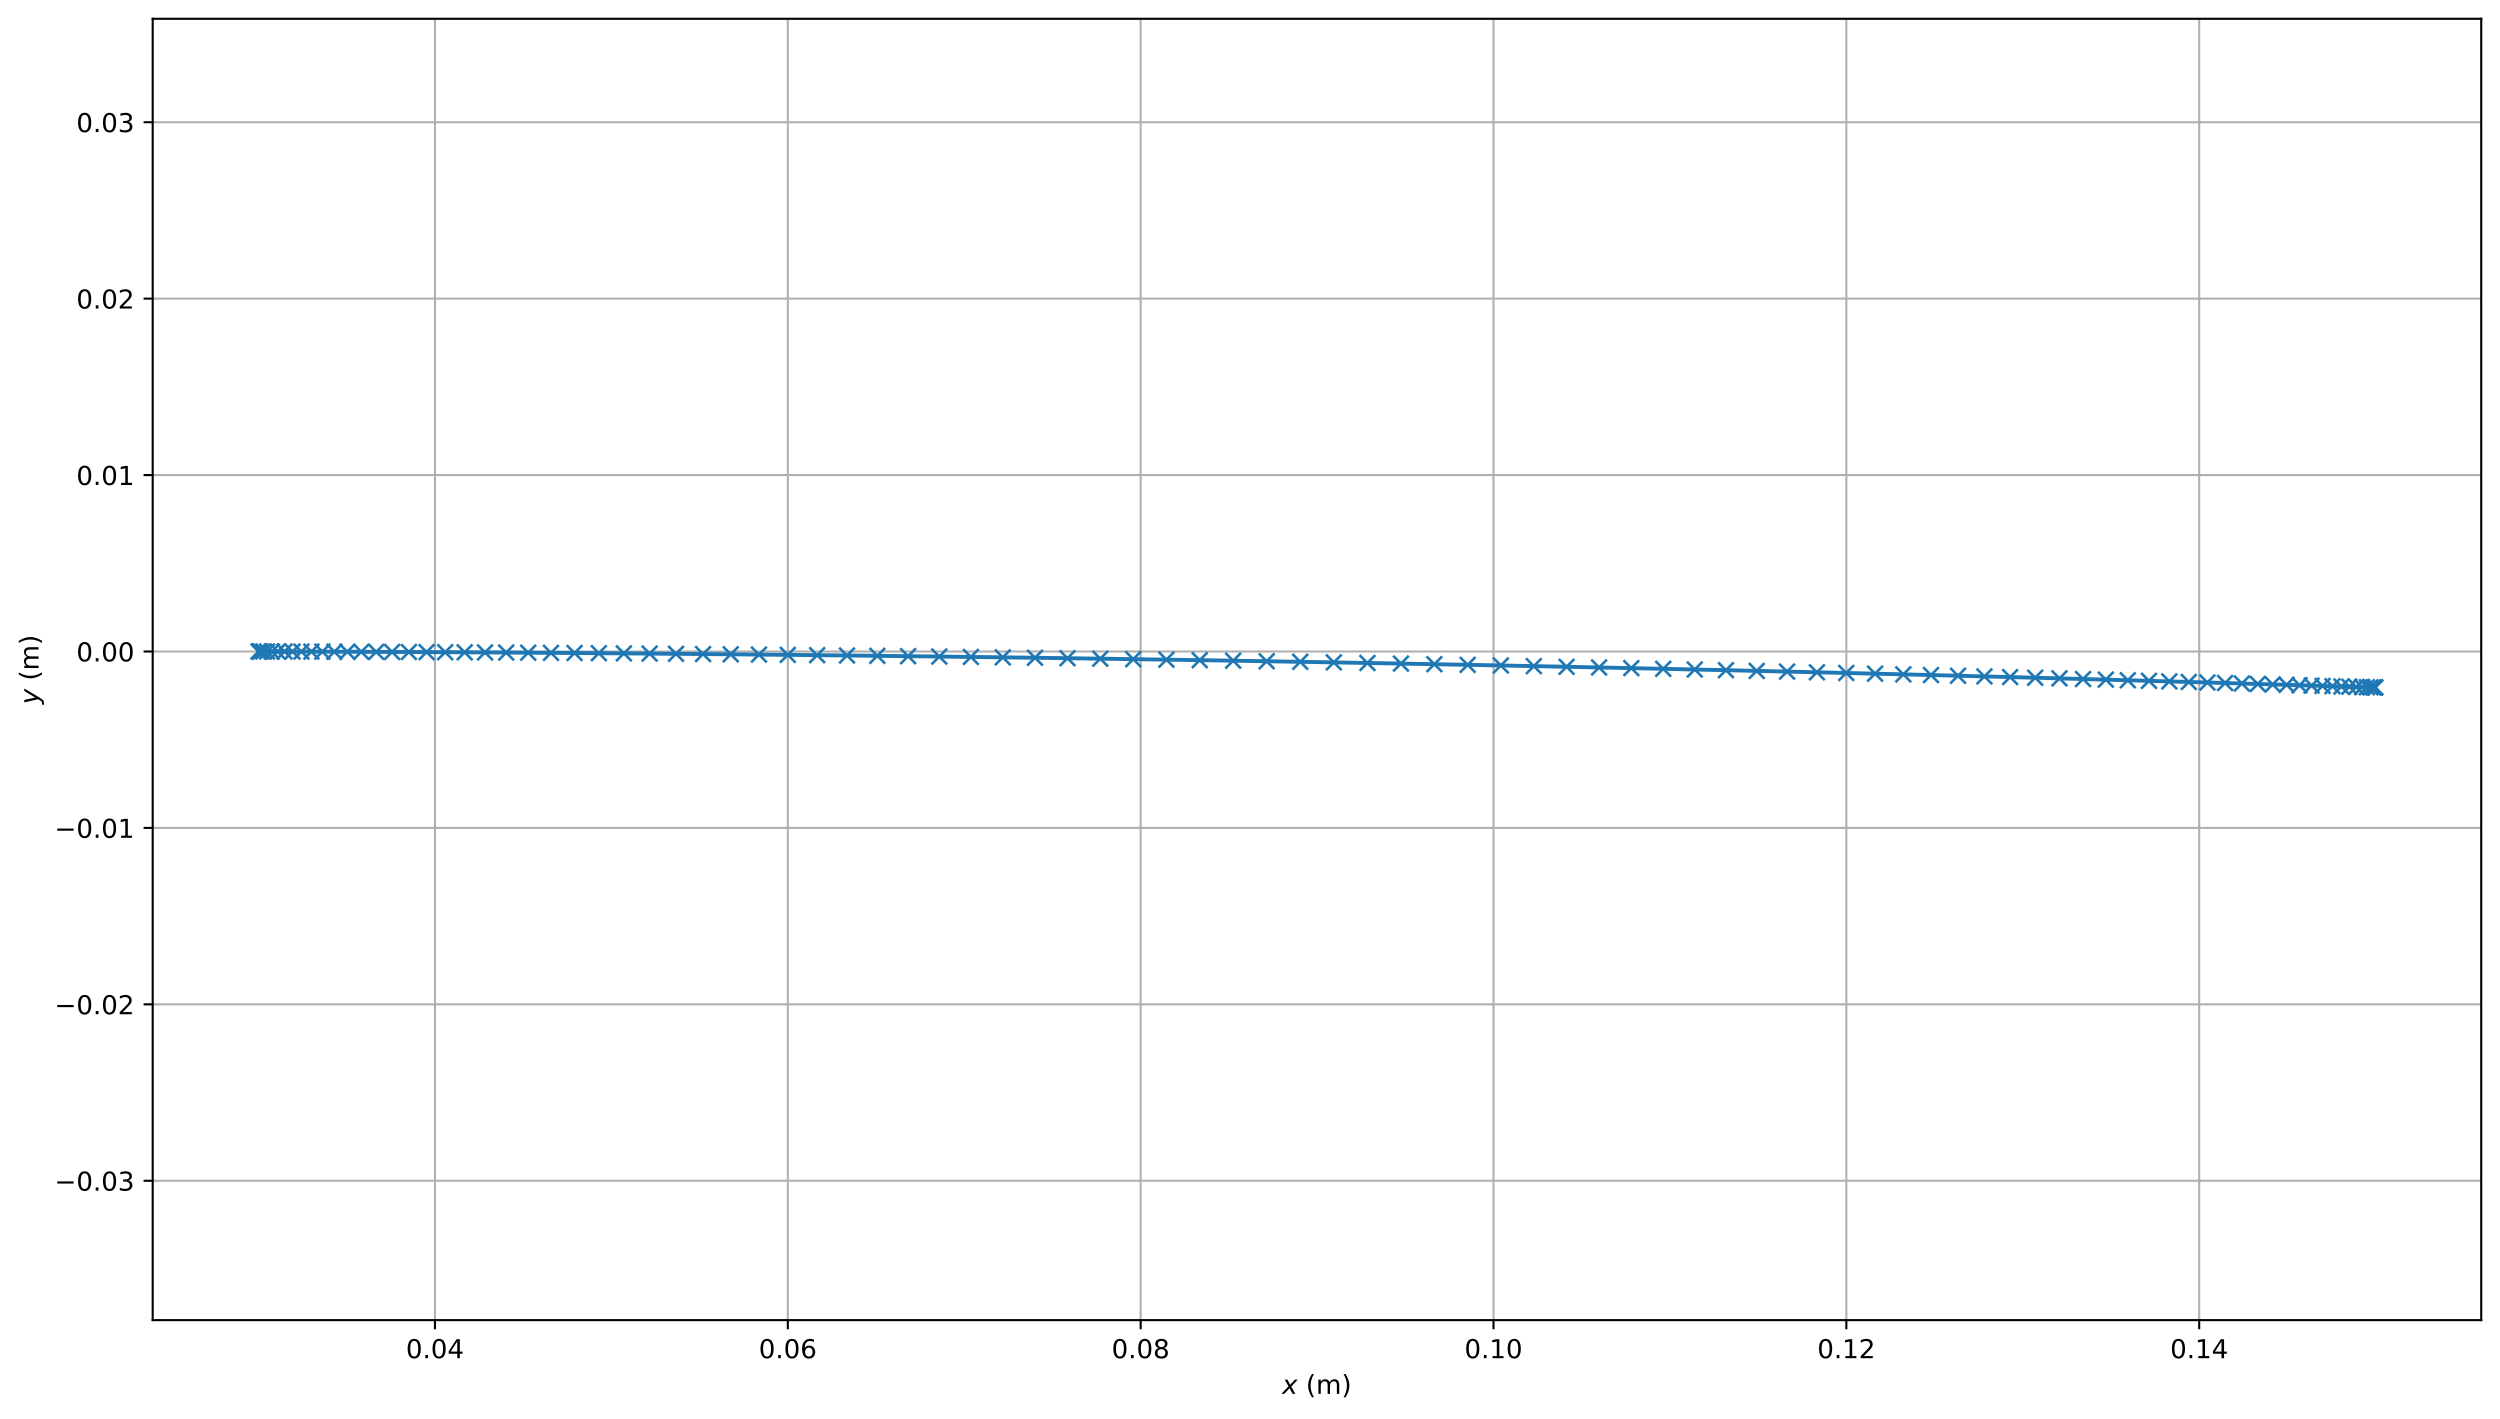
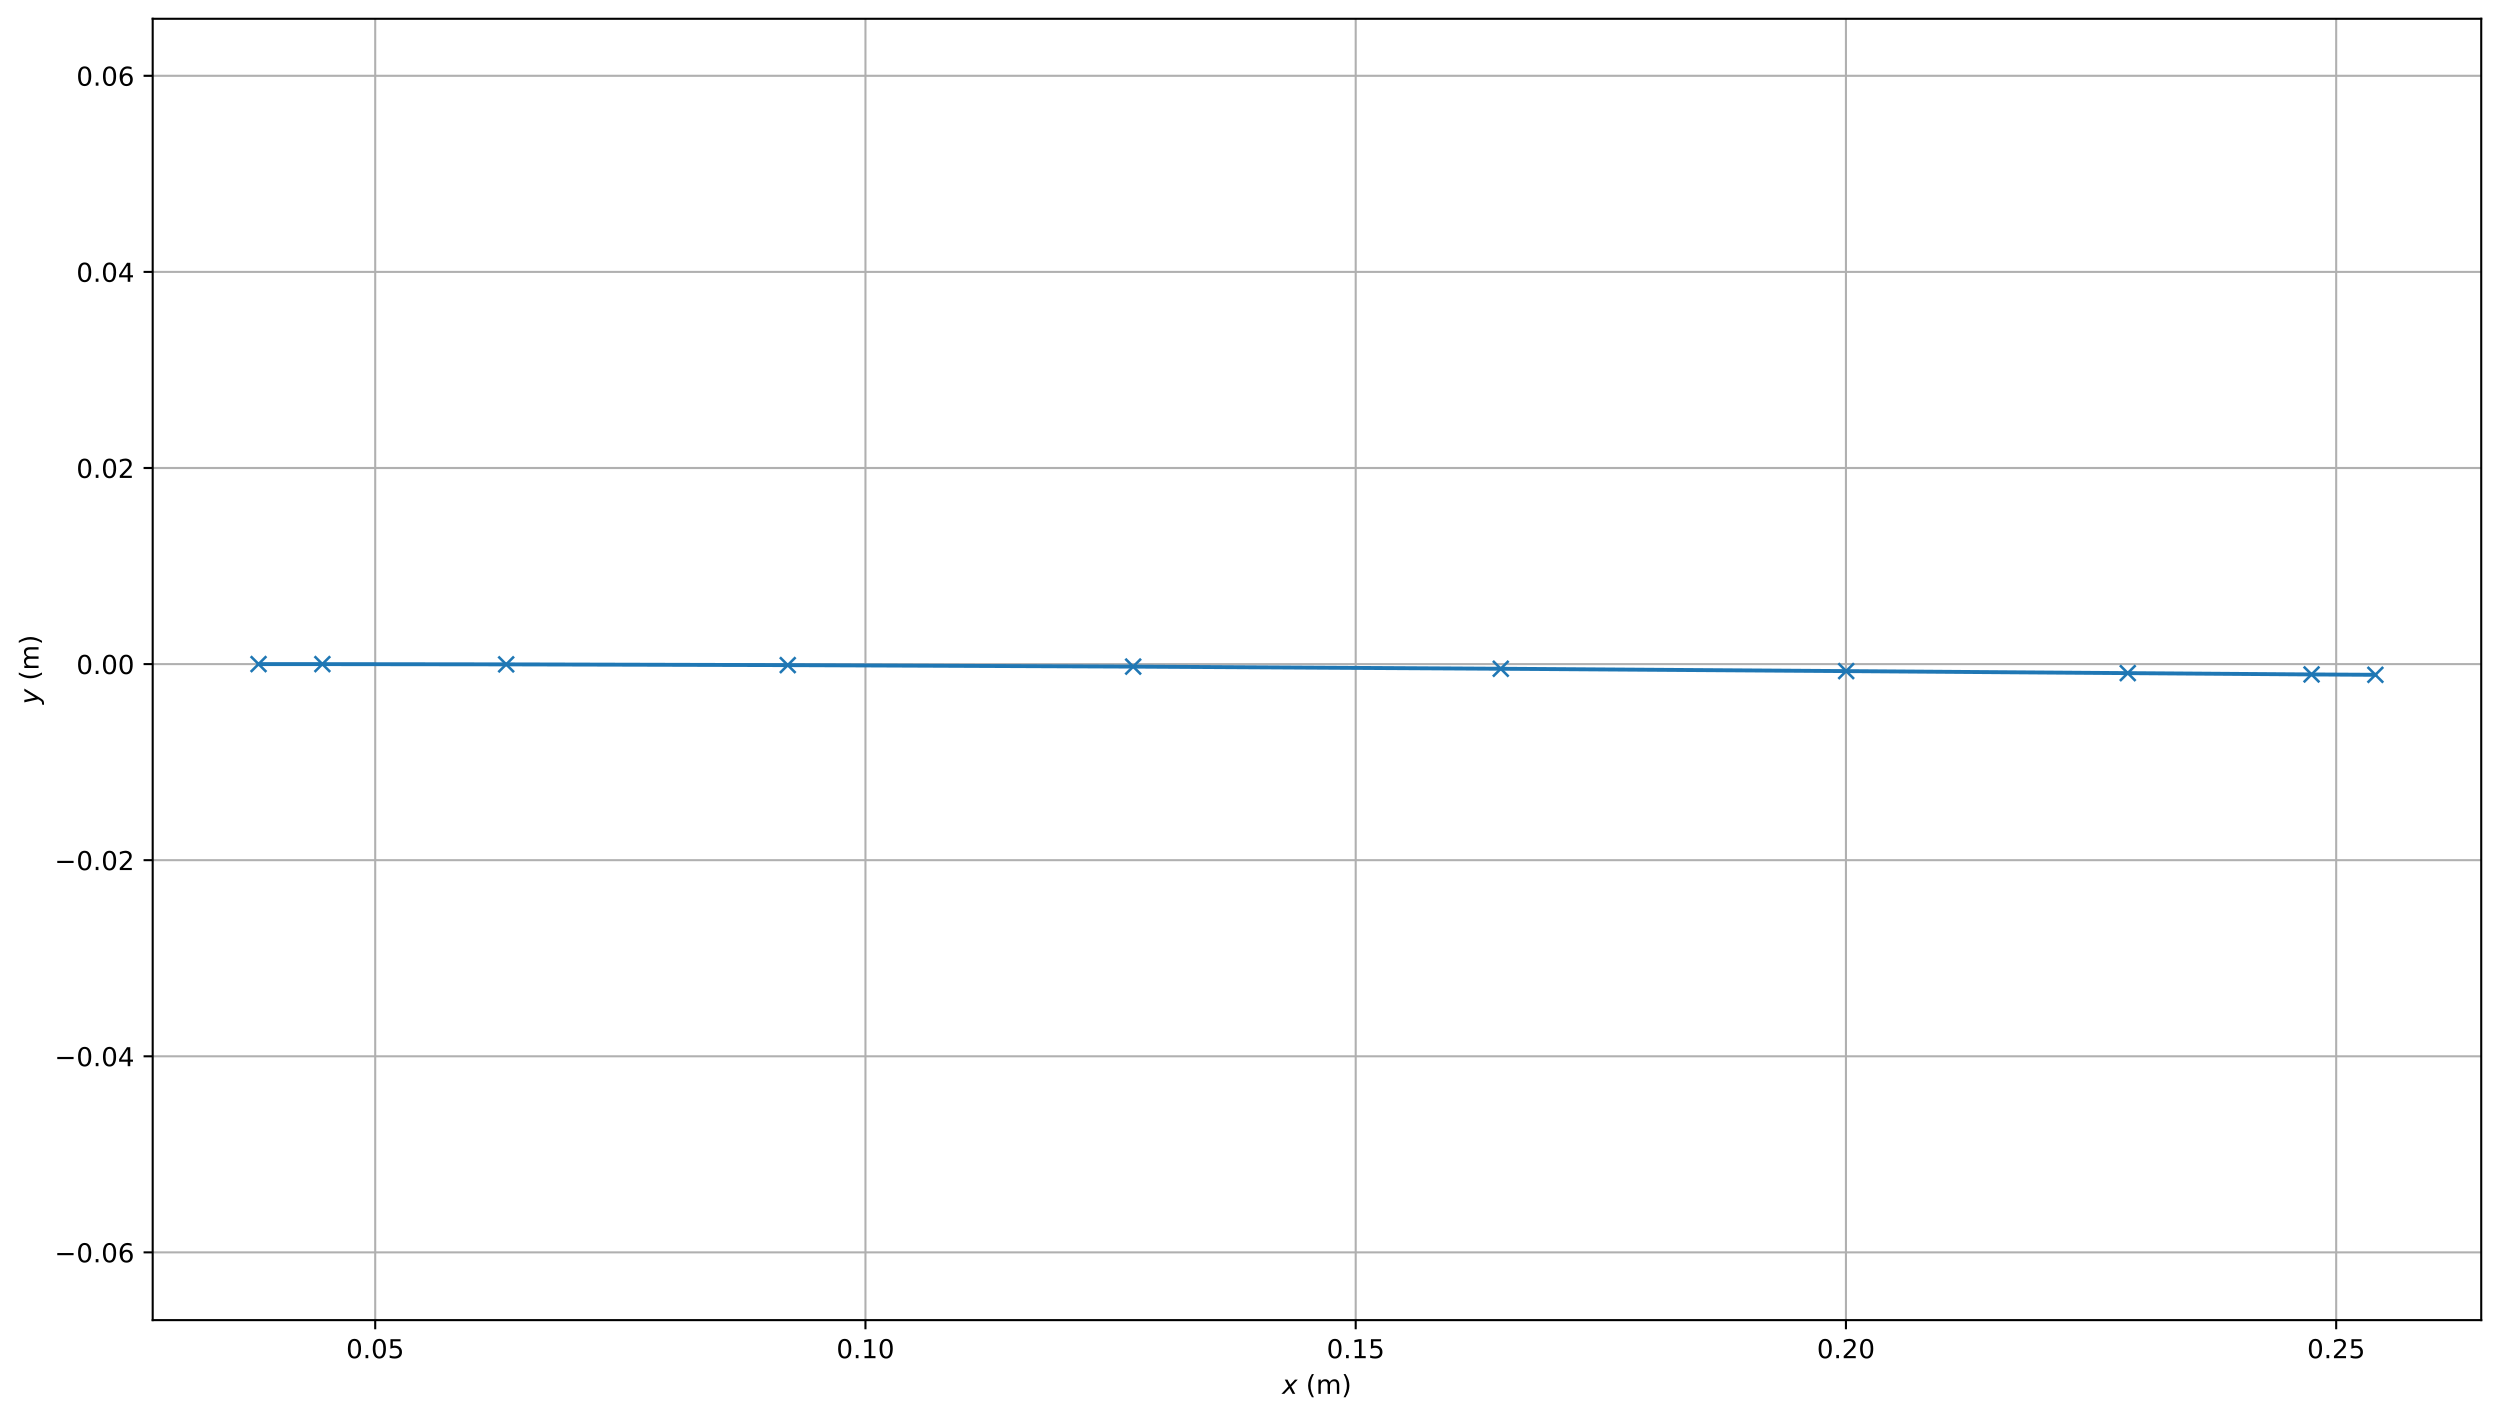
<svg xmlns="http://www.w3.org/2000/svg" xmlns:xlink="http://www.w3.org/1999/xlink" width="958.545pt" height="543.716pt" viewBox="0 0 958.545 543.716" version="1.1">
  <defs>
    <style type="text/css">*{stroke-linejoin: round; stroke-linecap: butt}</style>
  </defs>
  <g id="figure_1">
    <g id="patch_1">
      <path d="M 0 543.716  L 958.545 543.716  L 958.545 0  L 0 0  L 0 543.716  z " style="fill: none" />
    </g>
    <g id="axes_1">
      <g id="patch_2">
        <path d="M 58.545 506.16  L 951.345 506.16  L 951.345 7.2  L 58.545 7.2  L 58.545 506.16  z " style="fill: none" />
      </g>
      <g id="matplotlib.axis_1">
        <g id="xtick_1">
          <g id="line2d_1">
-             <path d="M 166.771 506.16  L 166.771 7.2  " clip-path="url(#p28acaf98ea)" style="fill: none; stroke: #b0b0b0; stroke-width: 0.8; stroke-linecap: square" />
+             <path d="M 143.863 506.16  L 143.863 7.2  " clip-path="url(#p4f685b2646)" style="fill: none; stroke: #b0b0b0; stroke-width: 0.8; stroke-linecap: square" />
          </g>
          <g id="line2d_2">
            <defs>
-               <path id="me3da58b80e" d="M 0 0  L 0 3.5  " style="stroke: #000000; stroke-width: 0.8" />
+               <path id="me280eeb1c6" d="M 0 0  L 0 3.5  " style="stroke: #000000; stroke-width: 0.8" />
            </defs>
            <g>
-               <use xlink:href="#me3da58b80e" x="166.771" y="506.16" style="stroke: #000000; stroke-width: 0.8" />
+               <use xlink:href="#me280eeb1c6" x="143.863" y="506.16" style="stroke: #000000; stroke-width: 0.8" />
            </g>
          </g>
          <g id="text_1">
-             <g transform="translate(155.6385 520.7584) scale(0.1 -0.1)">
+             <g transform="translate(132.7307 520.7584) scale(0.1 -0.1)">
              <defs>
                <path id="DejaVuSans-30" d="M 2034 4250  Q 1547 4250 1301 3770  Q 1056 3291 1056 2328  Q 1056 1369 1301 889  Q 1547 409 2034 409  Q 2525 409 2770 889  Q 3016 1369 3016 2328  Q 3016 3291 2770 3770  Q 2525 4250 2034 4250  z M 2034 4750  Q 2819 4750 3233 4129  Q 3647 3509 3647 2328  Q 3647 1150 3233 529  Q 2819 -91 2034 -91  Q 1250 -91 836 529  Q 422 1150 422 2328  Q 422 3509 836 4129  Q 1250 4750 2034 4750  z " transform="scale(0.015625)" />
                <path id="DejaVuSans-2e" d="M 684 794  L 1344 794  L 1344 0  L 684 0  L 684 794  z " transform="scale(0.015625)" />
-                 <path id="DejaVuSans-34" d="M 2419 4116  L 825 1625  L 2419 1625  L 2419 4116  z M 2253 4666  L 3047 4666  L 3047 1625  L 3713 1625  L 3713 1100  L 3047 1100  L 3047 0  L 2419 0  L 2419 1100  L 313 1100  L 313 1709  L 2253 4666  z " transform="scale(0.015625)" />
-               </defs>
-               <use xlink:href="#DejaVuSans-30" />
-               <use xlink:href="#DejaVuSans-2e" transform="translate(63.62305 0)" />
-               <use xlink:href="#DejaVuSans-30" transform="translate(95.41016 0)" />
-               <use xlink:href="#DejaVuSans-34" transform="translate(159.0332 0)" />
+                 <path id="DejaVuSans-35" d="M 691 4666  L 3169 4666  L 3169 4134  L 1269 4134  L 1269 2991  Q 1406 3038 1543 3061  Q 1681 3084 1819 3084  Q 2600 3084 3056 2656  Q 3513 2228 3513 1497  Q 3513 744 3044 326  Q 2575 -91 1722 -91  Q 1428 -91 1123 -41  Q 819 9 494 109  L 494 744  Q 775 591 1075 516  Q 1375 441 1709 441  Q 2250 441 2565 725  Q 2881 1009 2881 1497  Q 2881 1984 2565 2268  Q 2250 2553 1709 2553  Q 1456 2553 1204 2497  Q 953 2441 691 2322  L 691 4666  z " transform="scale(0.015625)" />
+               </defs>
+               <use xlink:href="#DejaVuSans-30" />
+               <use xlink:href="#DejaVuSans-2e" transform="translate(63.62305 0)" />
+               <use xlink:href="#DejaVuSans-30" transform="translate(95.41016 0)" />
+               <use xlink:href="#DejaVuSans-35" transform="translate(159.0332 0)" />
            </g>
          </g>
        </g>
        <g id="xtick_2">
          <g id="line2d_3">
-             <path d="M 302.06 506.16  L 302.06 7.2  " clip-path="url(#p28acaf98ea)" style="fill: none; stroke: #b0b0b0; stroke-width: 0.8; stroke-linecap: square" />
+             <path d="M 331.831 506.16  L 331.831 7.2  " clip-path="url(#p4f685b2646)" style="fill: none; stroke: #b0b0b0; stroke-width: 0.8; stroke-linecap: square" />
          </g>
          <g id="line2d_4">
            <g>
-               <use xlink:href="#me3da58b80e" x="302.06" y="506.16" style="stroke: #000000; stroke-width: 0.8" />
+               <use xlink:href="#me280eeb1c6" x="331.831" y="506.16" style="stroke: #000000; stroke-width: 0.8" />
            </g>
          </g>
          <g id="text_2">
-             <g transform="translate(290.9268 520.7584) scale(0.1 -0.1)">
-               <defs>
-                 <path id="DejaVuSans-36" d="M 2113 2584  Q 1688 2584 1439 2293  Q 1191 2003 1191 1497  Q 1191 994 1439 701  Q 1688 409 2113 409  Q 2538 409 2786 701  Q 3034 994 3034 1497  Q 3034 2003 2786 2293  Q 2538 2584 2113 2584  z M 3366 4563  L 3366 3988  Q 3128 4100 2886 4159  Q 2644 4219 2406 4219  Q 1781 4219 1451 3797  Q 1122 3375 1075 2522  Q 1259 2794 1537 2939  Q 1816 3084 2150 3084  Q 2853 3084 3261 2657  Q 3669 2231 3669 1497  Q 3669 778 3244 343  Q 2819 -91 2113 -91  Q 1303 -91 875 529  Q 447 1150 447 2328  Q 447 3434 972 4092  Q 1497 4750 2381 4750  Q 2619 4750 2861 4703  Q 3103 4656 3366 4563  z " transform="scale(0.015625)" />
-               </defs>
-               <use xlink:href="#DejaVuSans-30" />
-               <use xlink:href="#DejaVuSans-2e" transform="translate(63.62305 0)" />
-               <use xlink:href="#DejaVuSans-30" transform="translate(95.41016 0)" />
-               <use xlink:href="#DejaVuSans-36" transform="translate(159.0332 0)" />
+             <g transform="translate(320.6985 520.7584) scale(0.1 -0.1)">
+               <defs>
+                 <path id="DejaVuSans-31" d="M 794 531  L 1825 531  L 1825 4091  L 703 3866  L 703 4441  L 1819 4666  L 2450 4666  L 2450 531  L 3481 531  L 3481 0  L 794 0  L 794 531  z " transform="scale(0.015625)" />
+               </defs>
+               <use xlink:href="#DejaVuSans-30" />
+               <use xlink:href="#DejaVuSans-2e" transform="translate(63.62305 0)" />
+               <use xlink:href="#DejaVuSans-31" transform="translate(95.41016 0)" />
+               <use xlink:href="#DejaVuSans-30" transform="translate(159.0332 0)" />
            </g>
          </g>
        </g>
        <g id="xtick_3">
          <g id="line2d_5">
-             <path d="M 437.348 506.16  L 437.348 7.2  " clip-path="url(#p28acaf98ea)" style="fill: none; stroke: #b0b0b0; stroke-width: 0.8; stroke-linecap: square" />
+             <path d="M 519.799 506.16  L 519.799 7.2  " clip-path="url(#p4f685b2646)" style="fill: none; stroke: #b0b0b0; stroke-width: 0.8; stroke-linecap: square" />
          </g>
          <g id="line2d_6">
            <g>
-               <use xlink:href="#me3da58b80e" x="437.348" y="506.16" style="stroke: #000000; stroke-width: 0.8" />
+               <use xlink:href="#me280eeb1c6" x="519.799" y="506.16" style="stroke: #000000; stroke-width: 0.8" />
            </g>
          </g>
          <g id="text_3">
-             <g transform="translate(426.2151 520.7584) scale(0.1 -0.1)">
-               <defs>
-                 <path id="DejaVuSans-38" d="M 2034 2216  Q 1584 2216 1326 1975  Q 1069 1734 1069 1313  Q 1069 891 1326 650  Q 1584 409 2034 409  Q 2484 409 2743 651  Q 3003 894 3003 1313  Q 3003 1734 2745 1975  Q 2488 2216 2034 2216  z M 1403 2484  Q 997 2584 770 2862  Q 544 3141 544 3541  Q 544 4100 942 4425  Q 1341 4750 2034 4750  Q 2731 4750 3128 4425  Q 3525 4100 3525 3541  Q 3525 3141 3298 2862  Q 3072 2584 2669 2484  Q 3125 2378 3379 2068  Q 3634 1759 3634 1313  Q 3634 634 3220 271  Q 2806 -91 2034 -91  Q 1263 -91 848 271  Q 434 634 434 1313  Q 434 1759 690 2068  Q 947 2378 1403 2484  z M 1172 3481  Q 1172 3119 1398 2916  Q 1625 2713 2034 2713  Q 2441 2713 2670 2916  Q 2900 3119 2900 3481  Q 2900 3844 2670 4047  Q 2441 4250 2034 4250  Q 1625 4250 1398 4047  Q 1172 3844 1172 3481  z " transform="scale(0.015625)" />
-               </defs>
-               <use xlink:href="#DejaVuSans-30" />
-               <use xlink:href="#DejaVuSans-2e" transform="translate(63.62305 0)" />
-               <use xlink:href="#DejaVuSans-30" transform="translate(95.41016 0)" />
-               <use xlink:href="#DejaVuSans-38" transform="translate(159.0332 0)" />
+             <g transform="translate(508.6664 520.7584) scale(0.1 -0.1)">
+               <use xlink:href="#DejaVuSans-30" />
+               <use xlink:href="#DejaVuSans-2e" transform="translate(63.62305 0)" />
+               <use xlink:href="#DejaVuSans-31" transform="translate(95.41016 0)" />
+               <use xlink:href="#DejaVuSans-35" transform="translate(159.0332 0)" />
            </g>
          </g>
        </g>
        <g id="xtick_4">
          <g id="line2d_7">
-             <path d="M 572.636 506.16  L 572.636 7.2  " clip-path="url(#p28acaf98ea)" style="fill: none; stroke: #b0b0b0; stroke-width: 0.8; stroke-linecap: square" />
+             <path d="M 707.767 506.16  L 707.767 7.2  " clip-path="url(#p4f685b2646)" style="fill: none; stroke: #b0b0b0; stroke-width: 0.8; stroke-linecap: square" />
          </g>
          <g id="line2d_8">
            <g>
-               <use xlink:href="#me3da58b80e" x="572.636" y="506.16" style="stroke: #000000; stroke-width: 0.8" />
+               <use xlink:href="#me280eeb1c6" x="707.767" y="506.16" style="stroke: #000000; stroke-width: 0.8" />
            </g>
          </g>
          <g id="text_4">
-             <g transform="translate(561.5034 520.7584) scale(0.1 -0.1)">
-               <defs>
-                 <path id="DejaVuSans-31" d="M 794 531  L 1825 531  L 1825 4091  L 703 3866  L 703 4441  L 1819 4666  L 2450 4666  L 2450 531  L 3481 531  L 3481 0  L 794 0  L 794 531  z " transform="scale(0.015625)" />
-               </defs>
-               <use xlink:href="#DejaVuSans-30" />
-               <use xlink:href="#DejaVuSans-2e" transform="translate(63.62305 0)" />
-               <use xlink:href="#DejaVuSans-31" transform="translate(95.41016 0)" />
+             <g transform="translate(696.6342 520.7584) scale(0.1 -0.1)">
+               <defs>
+                 <path id="DejaVuSans-32" d="M 1228 531  L 3431 531  L 3431 0  L 469 0  L 469 531  Q 828 903 1448 1529  Q 2069 2156 2228 2338  Q 2531 2678 2651 2914  Q 2772 3150 2772 3378  Q 2772 3750 2511 3984  Q 2250 4219 1831 4219  Q 1534 4219 1204 4116  Q 875 4013 500 3803  L 500 4441  Q 881 4594 1212 4672  Q 1544 4750 1819 4750  Q 2544 4750 2975 4387  Q 3406 4025 3406 3419  Q 3406 3131 3298 2873  Q 3191 2616 2906 2266  Q 2828 2175 2409 1742  Q 1991 1309 1228 531  z " transform="scale(0.015625)" />
+               </defs>
+               <use xlink:href="#DejaVuSans-30" />
+               <use xlink:href="#DejaVuSans-2e" transform="translate(63.62305 0)" />
+               <use xlink:href="#DejaVuSans-32" transform="translate(95.41016 0)" />
              <use xlink:href="#DejaVuSans-30" transform="translate(159.0332 0)" />
            </g>
          </g>
        </g>
        <g id="xtick_5">
          <g id="line2d_9">
-             <path d="M 707.925 506.16  L 707.925 7.2  " clip-path="url(#p28acaf98ea)" style="fill: none; stroke: #b0b0b0; stroke-width: 0.8; stroke-linecap: square" />
+             <path d="M 895.735 506.16  L 895.735 7.2  " clip-path="url(#p4f685b2646)" style="fill: none; stroke: #b0b0b0; stroke-width: 0.8; stroke-linecap: square" />
          </g>
          <g id="line2d_10">
            <g>
-               <use xlink:href="#me3da58b80e" x="707.925" y="506.16" style="stroke: #000000; stroke-width: 0.8" />
+               <use xlink:href="#me280eeb1c6" x="895.735" y="506.16" style="stroke: #000000; stroke-width: 0.8" />
            </g>
          </g>
          <g id="text_5">
-             <g transform="translate(696.7918 520.7584) scale(0.1 -0.1)">
-               <defs>
-                 <path id="DejaVuSans-32" d="M 1228 531  L 3431 531  L 3431 0  L 469 0  L 469 531  Q 828 903 1448 1529  Q 2069 2156 2228 2338  Q 2531 2678 2651 2914  Q 2772 3150 2772 3378  Q 2772 3750 2511 3984  Q 2250 4219 1831 4219  Q 1534 4219 1204 4116  Q 875 4013 500 3803  L 500 4441  Q 881 4594 1212 4672  Q 1544 4750 1819 4750  Q 2544 4750 2975 4387  Q 3406 4025 3406 3419  Q 3406 3131 3298 2873  Q 3191 2616 2906 2266  Q 2828 2175 2409 1742  Q 1991 1309 1228 531  z " transform="scale(0.015625)" />
-               </defs>
-               <use xlink:href="#DejaVuSans-30" />
-               <use xlink:href="#DejaVuSans-2e" transform="translate(63.62305 0)" />
-               <use xlink:href="#DejaVuSans-31" transform="translate(95.41016 0)" />
-               <use xlink:href="#DejaVuSans-32" transform="translate(159.0332 0)" />
-             </g>
-           </g>
-         </g>
-         <g id="xtick_6">
-           <g id="line2d_11">
-             <path d="M 843.213 506.16  L 843.213 7.2  " clip-path="url(#p28acaf98ea)" style="fill: none; stroke: #b0b0b0; stroke-width: 0.8; stroke-linecap: square" />
-           </g>
-           <g id="line2d_12">
-             <g>
-               <use xlink:href="#me3da58b80e" x="843.213" y="506.16" style="stroke: #000000; stroke-width: 0.8" />
-             </g>
-           </g>
-           <g id="text_6">
-             <g transform="translate(832.0801 520.7584) scale(0.1 -0.1)">
-               <use xlink:href="#DejaVuSans-30" />
-               <use xlink:href="#DejaVuSans-2e" transform="translate(63.62305 0)" />
-               <use xlink:href="#DejaVuSans-31" transform="translate(95.41016 0)" />
-               <use xlink:href="#DejaVuSans-34" transform="translate(159.0332 0)" />
-             </g>
-           </g>
-         </g>
-         <g id="text_7">
+             <g transform="translate(884.6021 520.7584) scale(0.1 -0.1)">
+               <use xlink:href="#DejaVuSans-30" />
+               <use xlink:href="#DejaVuSans-2e" transform="translate(63.62305 0)" />
+               <use xlink:href="#DejaVuSans-32" transform="translate(95.41016 0)" />
+               <use xlink:href="#DejaVuSans-35" transform="translate(159.0332 0)" />
+             </g>
+           </g>
+         </g>
+         <g id="text_6">
          <g transform="translate(491.5953 534.4366) scale(0.1 -0.1)">
            <defs>
              <path id="DejaVuSans-Oblique-78" d="M 3841 3500  L 2234 1784  L 3219 0  L 2559 0  L 1819 1388  L 531 0  L -166 0  L 1556 1844  L 641 3500  L 1300 3500  L 1972 2234  L 3144 3500  L 3841 3500  z " transform="scale(0.015625)" />
              <path id="DejaVuSans-20" transform="scale(0.015625)" />
              <path id="DejaVuSans-28" d="M 1984 4856  Q 1566 4138 1362 3434  Q 1159 2731 1159 2009  Q 1159 1288 1364 580  Q 1569 -128 1984 -844  L 1484 -844  Q 1016 -109 783 600  Q 550 1309 550 2009  Q 550 2706 781 3412  Q 1013 4119 1484 4856  L 1984 4856  z " transform="scale(0.015625)" />
              <path id="DejaVuSans-6d" d="M 3328 2828  Q 3544 3216 3844 3400  Q 4144 3584 4550 3584  Q 5097 3584 5394 3201  Q 5691 2819 5691 2113  L 5691 0  L 5113 0  L 5113 2094  Q 5113 2597 4934 2840  Q 4756 3084 4391 3084  Q 3944 3084 3684 2787  Q 3425 2491 3425 1978  L 3425 0  L 2847 0  L 2847 2094  Q 2847 2600 2669 2842  Q 2491 3084 2119 3084  Q 1678 3084 1418 2786  Q 1159 2488 1159 1978  L 1159 0  L 581 0  L 581 3500  L 1159 3500  L 1159 2956  Q 1356 3278 1631 3431  Q 1906 3584 2284 3584  Q 2666 3584 2933 3390  Q 3200 3197 3328 2828  z " transform="scale(0.015625)" />
              <path id="DejaVuSans-29" d="M 513 4856  L 1013 4856  Q 1481 4119 1714 3412  Q 1947 2706 1947 2009  Q 1947 1309 1714 600  Q 1481 -109 1013 -844  L 513 -844  Q 928 -128 1133 580  Q 1338 1288 1338 2009  Q 1338 2731 1133 3434  Q 928 4138 513 4856  z " transform="scale(0.015625)" />
            </defs>
            <use xlink:href="#DejaVuSans-Oblique-78" transform="translate(0 0.125)" />
            <use xlink:href="#DejaVuSans-20" transform="translate(59.17969 0.125)" />
            <use xlink:href="#DejaVuSans-28" transform="translate(90.9668 0.125)" />
            <use xlink:href="#DejaVuSans-6d" transform="translate(129.9805 0.125)" />
            <use xlink:href="#DejaVuSans-29" transform="translate(227.3926 0.125)" />
          </g>
        </g>
      </g>
      <g id="matplotlib.axis_2">
        <g id="ytick_1">
-           <g id="line2d_13">
-             <path d="M 58.545 452.723  L 951.345 452.723  " clip-path="url(#p28acaf98ea)" style="fill: none; stroke: #b0b0b0; stroke-width: 0.8; stroke-linecap: square" />
-           </g>
-           <g id="line2d_14">
+           <g id="line2d_11">
+             <path d="M 58.545 480.186  L 951.345 480.186  " clip-path="url(#p4f685b2646)" style="fill: none; stroke: #b0b0b0; stroke-width: 0.8; stroke-linecap: square" />
+           </g>
+           <g id="line2d_12">
            <defs>
-               <path id="mbec89f28d8" d="M 0 0  L -3.5 0  " style="stroke: #000000; stroke-width: 0.8" />
+               <path id="mb26674a694" d="M 0 0  L -3.5 0  " style="stroke: #000000; stroke-width: 0.8" />
            </defs>
            <g>
-               <use xlink:href="#mbec89f28d8" x="58.545" y="452.723" style="stroke: #000000; stroke-width: 0.8" />
-             </g>
-           </g>
-           <g id="text_8">
-             <g transform="translate(20.9 456.5221) scale(0.1 -0.1)">
+               <use xlink:href="#mb26674a694" x="58.545" y="480.186" style="stroke: #000000; stroke-width: 0.8" />
+             </g>
+           </g>
+           <g id="text_7">
+             <g transform="translate(20.9 483.9853) scale(0.1 -0.1)">
              <defs>
                <path id="DejaVuSans-2212" d="M 678 2272  L 4684 2272  L 4684 1741  L 678 1741  L 678 2272  z " transform="scale(0.015625)" />
-                 <path id="DejaVuSans-33" d="M 2597 2516  Q 3050 2419 3304 2112  Q 3559 1806 3559 1356  Q 3559 666 3084 287  Q 2609 -91 1734 -91  Q 1441 -91 1130 -33  Q 819 25 488 141  L 488 750  Q 750 597 1062 519  Q 1375 441 1716 441  Q 2309 441 2620 675  Q 2931 909 2931 1356  Q 2931 1769 2642 2001  Q 2353 2234 1838 2234  L 1294 2234  L 1294 2753  L 1863 2753  Q 2328 2753 2575 2939  Q 2822 3125 2822 3475  Q 2822 3834 2567 4026  Q 2313 4219 1838 4219  Q 1578 4219 1281 4162  Q 984 4106 628 3988  L 628 4550  Q 988 4650 1302 4700  Q 1616 4750 1894 4750  Q 2613 4750 3031 4423  Q 3450 4097 3450 3541  Q 3450 3153 3228 2886  Q 3006 2619 2597 2516  z " transform="scale(0.015625)" />
+                 <path id="DejaVuSans-36" d="M 2113 2584  Q 1688 2584 1439 2293  Q 1191 2003 1191 1497  Q 1191 994 1439 701  Q 1688 409 2113 409  Q 2538 409 2786 701  Q 3034 994 3034 1497  Q 3034 2003 2786 2293  Q 2538 2584 2113 2584  z M 3366 4563  L 3366 3988  Q 3128 4100 2886 4159  Q 2644 4219 2406 4219  Q 1781 4219 1451 3797  Q 1122 3375 1075 2522  Q 1259 2794 1537 2939  Q 1816 3084 2150 3084  Q 2853 3084 3261 2657  Q 3669 2231 3669 1497  Q 3669 778 3244 343  Q 2819 -91 2113 -91  Q 1303 -91 875 529  Q 447 1150 447 2328  Q 447 3434 972 4092  Q 1497 4750 2381 4750  Q 2619 4750 2861 4703  Q 3103 4656 3366 4563  z " transform="scale(0.015625)" />
              </defs>
              <use xlink:href="#DejaVuSans-2212" />
              <use xlink:href="#DejaVuSans-30" transform="translate(83.78906 0)" />
              <use xlink:href="#DejaVuSans-2e" transform="translate(147.4121 0)" />
              <use xlink:href="#DejaVuSans-30" transform="translate(179.1992 0)" />
-               <use xlink:href="#DejaVuSans-33" transform="translate(242.8223 0)" />
+               <use xlink:href="#DejaVuSans-36" transform="translate(242.8223 0)" />
            </g>
          </g>
        </g>
        <g id="ytick_2">
+           <g id="line2d_13">
+             <path d="M 58.545 404.999  L 951.345 404.999  " clip-path="url(#p4f685b2646)" style="fill: none; stroke: #b0b0b0; stroke-width: 0.8; stroke-linecap: square" />
+           </g>
+           <g id="line2d_14">
+             <g>
+               <use xlink:href="#mb26674a694" x="58.545" y="404.999" style="stroke: #000000; stroke-width: 0.8" />
+             </g>
+           </g>
+           <g id="text_8">
+             <g transform="translate(20.9 408.7982) scale(0.1 -0.1)">
+               <defs>
+                 <path id="DejaVuSans-34" d="M 2419 4116  L 825 1625  L 2419 1625  L 2419 4116  z M 2253 4666  L 3047 4666  L 3047 1625  L 3713 1625  L 3713 1100  L 3047 1100  L 3047 0  L 2419 0  L 2419 1100  L 313 1100  L 313 1709  L 2253 4666  z " transform="scale(0.015625)" />
+               </defs>
+               <use xlink:href="#DejaVuSans-2212" />
+               <use xlink:href="#DejaVuSans-30" transform="translate(83.78906 0)" />
+               <use xlink:href="#DejaVuSans-2e" transform="translate(147.4121 0)" />
+               <use xlink:href="#DejaVuSans-30" transform="translate(179.1992 0)" />
+               <use xlink:href="#DejaVuSans-34" transform="translate(242.8223 0)" />
+             </g>
+           </g>
+         </g>
+         <g id="ytick_3">
          <g id="line2d_15">
-             <path d="M 58.545 385.079  L 951.345 385.079  " clip-path="url(#p28acaf98ea)" style="fill: none; stroke: #b0b0b0; stroke-width: 0.8; stroke-linecap: square" />
+             <path d="M 58.545 329.812  L 951.345 329.812  " clip-path="url(#p4f685b2646)" style="fill: none; stroke: #b0b0b0; stroke-width: 0.8; stroke-linecap: square" />
          </g>
          <g id="line2d_16">
            <g>
-               <use xlink:href="#mbec89f28d8" x="58.545" y="385.079" style="stroke: #000000; stroke-width: 0.8" />
+               <use xlink:href="#mb26674a694" x="58.545" y="329.812" style="stroke: #000000; stroke-width: 0.8" />
            </g>
          </g>
          <g id="text_9">
-             <g transform="translate(20.9 388.8779) scale(0.1 -0.1)">
+             <g transform="translate(20.9 333.611) scale(0.1 -0.1)">
              <use xlink:href="#DejaVuSans-2212" />
              <use xlink:href="#DejaVuSans-30" transform="translate(83.78906 0)" />
              <use xlink:href="#DejaVuSans-2e" transform="translate(147.4121 0)" />
              <use xlink:href="#DejaVuSans-30" transform="translate(179.1992 0)" />
              <use xlink:href="#DejaVuSans-32" transform="translate(242.8223 0)" />
            </g>
          </g>
        </g>
-         <g id="ytick_3">
+         <g id="ytick_4">
          <g id="line2d_17">
-             <path d="M 58.545 317.435  L 951.345 317.435  " clip-path="url(#p28acaf98ea)" style="fill: none; stroke: #b0b0b0; stroke-width: 0.8; stroke-linecap: square" />
+             <path d="M 58.545 254.625  L 951.345 254.625  " clip-path="url(#p4f685b2646)" style="fill: none; stroke: #b0b0b0; stroke-width: 0.8; stroke-linecap: square" />
          </g>
          <g id="line2d_18">
            <g>
-               <use xlink:href="#mbec89f28d8" x="58.545" y="317.435" style="stroke: #000000; stroke-width: 0.8" />
+               <use xlink:href="#mb26674a694" x="58.545" y="254.625" style="stroke: #000000; stroke-width: 0.8" />
            </g>
          </g>
          <g id="text_10">
-             <g transform="translate(20.9 321.2338) scale(0.1 -0.1)">
-               <use xlink:href="#DejaVuSans-2212" />
-               <use xlink:href="#DejaVuSans-30" transform="translate(83.78906 0)" />
-               <use xlink:href="#DejaVuSans-2e" transform="translate(147.4121 0)" />
-               <use xlink:href="#DejaVuSans-30" transform="translate(179.1992 0)" />
-               <use xlink:href="#DejaVuSans-31" transform="translate(242.8223 0)" />
-             </g>
-           </g>
-         </g>
-         <g id="ytick_4">
+             <g transform="translate(29.27969 258.4239) scale(0.1 -0.1)">
+               <use xlink:href="#DejaVuSans-30" />
+               <use xlink:href="#DejaVuSans-2e" transform="translate(63.62305 0)" />
+               <use xlink:href="#DejaVuSans-30" transform="translate(95.41016 0)" />
+               <use xlink:href="#DejaVuSans-30" transform="translate(159.0332 0)" />
+             </g>
+           </g>
+         </g>
+         <g id="ytick_5">
          <g id="line2d_19">
-             <path d="M 58.545 249.79  L 951.345 249.79  " clip-path="url(#p28acaf98ea)" style="fill: none; stroke: #b0b0b0; stroke-width: 0.8; stroke-linecap: square" />
+             <path d="M 58.545 179.438  L 951.345 179.438  " clip-path="url(#p4f685b2646)" style="fill: none; stroke: #b0b0b0; stroke-width: 0.8; stroke-linecap: square" />
          </g>
          <g id="line2d_20">
            <g>
-               <use xlink:href="#mbec89f28d8" x="58.545" y="249.79" style="stroke: #000000; stroke-width: 0.8" />
+               <use xlink:href="#mb26674a694" x="58.545" y="179.438" style="stroke: #000000; stroke-width: 0.8" />
            </g>
          </g>
          <g id="text_11">
-             <g transform="translate(29.27969 253.5896) scale(0.1 -0.1)">
-               <use xlink:href="#DejaVuSans-30" />
-               <use xlink:href="#DejaVuSans-2e" transform="translate(63.62305 0)" />
-               <use xlink:href="#DejaVuSans-30" transform="translate(95.41016 0)" />
-               <use xlink:href="#DejaVuSans-30" transform="translate(159.0332 0)" />
-             </g>
-           </g>
-         </g>
-         <g id="ytick_5">
+             <g transform="translate(29.27969 183.2367) scale(0.1 -0.1)">
+               <use xlink:href="#DejaVuSans-30" />
+               <use xlink:href="#DejaVuSans-2e" transform="translate(63.62305 0)" />
+               <use xlink:href="#DejaVuSans-30" transform="translate(95.41016 0)" />
+               <use xlink:href="#DejaVuSans-32" transform="translate(159.0332 0)" />
+             </g>
+           </g>
+         </g>
+         <g id="ytick_6">
          <g id="line2d_21">
-             <path d="M 58.545 182.146  L 951.345 182.146  " clip-path="url(#p28acaf98ea)" style="fill: none; stroke: #b0b0b0; stroke-width: 0.8; stroke-linecap: square" />
+             <path d="M 58.545 104.25  L 951.345 104.25  " clip-path="url(#p4f685b2646)" style="fill: none; stroke: #b0b0b0; stroke-width: 0.8; stroke-linecap: square" />
          </g>
          <g id="line2d_22">
            <g>
-               <use xlink:href="#mbec89f28d8" x="58.545" y="182.146" style="stroke: #000000; stroke-width: 0.8" />
+               <use xlink:href="#mb26674a694" x="58.545" y="104.25" style="stroke: #000000; stroke-width: 0.8" />
            </g>
          </g>
          <g id="text_12">
-             <g transform="translate(29.27969 185.9454) scale(0.1 -0.1)">
-               <use xlink:href="#DejaVuSans-30" />
-               <use xlink:href="#DejaVuSans-2e" transform="translate(63.62305 0)" />
-               <use xlink:href="#DejaVuSans-30" transform="translate(95.41016 0)" />
-               <use xlink:href="#DejaVuSans-31" transform="translate(159.0332 0)" />
-             </g>
-           </g>
-         </g>
-         <g id="ytick_6">
+             <g transform="translate(29.27969 108.0496) scale(0.1 -0.1)">
+               <use xlink:href="#DejaVuSans-30" />
+               <use xlink:href="#DejaVuSans-2e" transform="translate(63.62305 0)" />
+               <use xlink:href="#DejaVuSans-30" transform="translate(95.41016 0)" />
+               <use xlink:href="#DejaVuSans-34" transform="translate(159.0332 0)" />
+             </g>
+           </g>
+         </g>
+         <g id="ytick_7">
          <g id="line2d_23">
-             <path d="M 58.545 114.502  L 951.345 114.502  " clip-path="url(#p28acaf98ea)" style="fill: none; stroke: #b0b0b0; stroke-width: 0.8; stroke-linecap: square" />
+             <path d="M 58.545 29.063  L 951.345 29.063  " clip-path="url(#p4f685b2646)" style="fill: none; stroke: #b0b0b0; stroke-width: 0.8; stroke-linecap: square" />
          </g>
          <g id="line2d_24">
            <g>
-               <use xlink:href="#mbec89f28d8" x="58.545" y="114.502" style="stroke: #000000; stroke-width: 0.8" />
+               <use xlink:href="#mb26674a694" x="58.545" y="29.063" style="stroke: #000000; stroke-width: 0.8" />
            </g>
          </g>
          <g id="text_13">
-             <g transform="translate(29.27969 118.3013) scale(0.1 -0.1)">
-               <use xlink:href="#DejaVuSans-30" />
-               <use xlink:href="#DejaVuSans-2e" transform="translate(63.62305 0)" />
-               <use xlink:href="#DejaVuSans-30" transform="translate(95.41016 0)" />
-               <use xlink:href="#DejaVuSans-32" transform="translate(159.0332 0)" />
-             </g>
-           </g>
-         </g>
-         <g id="ytick_7">
-           <g id="line2d_25">
-             <path d="M 58.545 46.858  L 951.345 46.858  " clip-path="url(#p28acaf98ea)" style="fill: none; stroke: #b0b0b0; stroke-width: 0.8; stroke-linecap: square" />
-           </g>
-           <g id="line2d_26">
-             <g>
-               <use xlink:href="#mbec89f28d8" x="58.545" y="46.858" style="stroke: #000000; stroke-width: 0.8" />
-             </g>
-           </g>
-           <g id="text_14">
-             <g transform="translate(29.27969 50.65712) scale(0.1 -0.1)">
-               <use xlink:href="#DejaVuSans-30" />
-               <use xlink:href="#DejaVuSans-2e" transform="translate(63.62305 0)" />
-               <use xlink:href="#DejaVuSans-30" transform="translate(95.41016 0)" />
-               <use xlink:href="#DejaVuSans-33" transform="translate(159.0332 0)" />
-             </g>
-           </g>
-         </g>
-         <g id="text_15">
+             <g transform="translate(29.27969 32.86246) scale(0.1 -0.1)">
+               <use xlink:href="#DejaVuSans-30" />
+               <use xlink:href="#DejaVuSans-2e" transform="translate(63.62305 0)" />
+               <use xlink:href="#DejaVuSans-30" transform="translate(95.41016 0)" />
+               <use xlink:href="#DejaVuSans-36" transform="translate(159.0332 0)" />
+             </g>
+           </g>
+         </g>
+         <g id="text_14">
          <g transform="translate(14.8 270.03) rotate(-90) scale(0.1 -0.1)">
            <defs>
              <path id="DejaVuSans-Oblique-79" d="M 1588 -325  Q 1188 -997 936 -1164  Q 684 -1331 294 -1331  L -159 -1331  L -63 -850  L 269 -850  Q 509 -850 678 -719  Q 847 -588 1056 -206  L 1234 128  L 459 3500  L 1069 3500  L 1650 819  L 3256 3500  L 3859 3500  L 1588 -325  z " transform="scale(0.015625)" />
            </defs>
            <use xlink:href="#DejaVuSans-Oblique-79" transform="translate(0 0.125)" />
            <use xlink:href="#DejaVuSans-20" transform="translate(59.17969 0.125)" />
            <use xlink:href="#DejaVuSans-28" transform="translate(90.9668 0.125)" />
            <use xlink:href="#DejaVuSans-6d" transform="translate(129.9805 0.125)" />
            <use xlink:href="#DejaVuSans-29" transform="translate(227.3926 0.125)" />
          </g>
        </g>
      </g>
-       <g id="line2d_27">
-         <path d="M 99.127 249.79  L 99.331 249.79  L 99.944 249.791  L 100.965 249.793  L 102.392 249.795  L 104.225 249.799  L 106.462 249.804  L 109.099 249.81  L 112.136 249.818  L 115.568 249.828  L 119.392 249.84  L 123.604 249.854  L 128.2 249.87  L 133.176 249.889  L 138.526 249.91  L 144.245 249.935  L 150.327 249.962  L 156.767 249.992  L 163.557 250.026  L 170.69 250.063  L 178.161 250.105  L 185.96 250.15  L 194.081 250.199  L 202.515 250.253  L 211.253 250.312  L 220.287 250.376  L 229.608 250.444  L 239.206 250.518  L 249.072 250.598  L 259.195 250.683  L 269.566 250.774  L 280.174 250.871  L 291.008 250.974  L 302.058 251.084  L 313.311 251.2  L 324.758 251.323  L 336.387 251.452  L 348.185 251.588  L 360.14 251.731  L 372.242 251.881  L 384.477 252.038  L 396.834 252.201  L 409.299 252.372  L 421.861 252.549  L 434.506 252.733  L 447.223 252.924  L 459.997 253.121  L 472.816 253.324  L 485.668 253.534  L 498.54 253.749  L 511.417 253.97  L 524.288 254.197  L 537.14 254.429  L 549.959 254.666  L 562.733 254.907  L 575.449 255.153  L 588.093 255.403  L 600.654 255.656  L 613.118 255.913  L 625.474 256.172  L 637.708 256.434  L 649.808 256.698  L 661.762 256.963  L 673.559 257.23  L 685.186 257.497  L 696.631 257.765  L 707.883 258.032  L 718.93 258.298  L 729.763 258.564  L 740.369 258.827  L 750.737 259.089  L 760.859 259.348  L 770.722 259.603  L 780.318 259.855  L 789.637 260.103  L 798.669 260.347  L 807.405 260.585  L 815.837 260.817  L 823.955 261.044  L 831.753 261.263  L 839.221 261.476  L 846.353 261.681  L 853.141 261.878  L 859.579 262.067  L 865.659 262.246  L 871.377 262.416  L 876.725 262.575  L 881.699 262.725  L 886.294 262.863  L 890.505 262.99  L 894.328 263.105  L 897.759 263.207  L 900.794 263.298  L 903.431 263.375  L 905.667 263.439  L 907.499 263.49  L 908.926 263.528  L 909.947 263.553  L 910.559 263.566  L 910.763 263.57  " clip-path="url(#p28acaf98ea)" style="fill: none; stroke: #1f77b4; stroke-width: 1.5; stroke-linecap: square" />
+       <g id="line2d_25">
+         <path d="M 99.127 254.625  L 123.601 254.634  L 194.072 254.73  L 302.038 255.018  L 434.478 255.589  L 575.418 256.41  L 707.856 257.311  L 815.821 258.088  L 886.29 258.595  L 910.763 258.735  " clip-path="url(#p4f685b2646)" style="fill: none; stroke: #1f77b4; stroke-width: 1.5; stroke-linecap: square" />
        <defs>
-           <path id="m123a69e213" d="M -3 3  L 3 -3  M -3 -3  L 3 3  " style="stroke: #1f77b4" />
+           <path id="m826bb6b9d6" d="M -3 3  L 3 -3  M -3 -3  L 3 3  " style="stroke: #1f77b4" />
        </defs>
-         <g clip-path="url(#p28acaf98ea)">
-           <use xlink:href="#m123a69e213" x="99.127" y="249.79" style="fill: #1f77b4; stroke: #1f77b4" />
-           <use xlink:href="#m123a69e213" x="99.331" y="249.79" style="fill: #1f77b4; stroke: #1f77b4" />
-           <use xlink:href="#m123a69e213" x="99.944" y="249.791" style="fill: #1f77b4; stroke: #1f77b4" />
-           <use xlink:href="#m123a69e213" x="100.965" y="249.793" style="fill: #1f77b4; stroke: #1f77b4" />
-           <use xlink:href="#m123a69e213" x="102.392" y="249.795" style="fill: #1f77b4; stroke: #1f77b4" />
-           <use xlink:href="#m123a69e213" x="104.225" y="249.799" style="fill: #1f77b4; stroke: #1f77b4" />
-           <use xlink:href="#m123a69e213" x="106.462" y="249.804" style="fill: #1f77b4; stroke: #1f77b4" />
-           <use xlink:href="#m123a69e213" x="109.099" y="249.81" style="fill: #1f77b4; stroke: #1f77b4" />
-           <use xlink:href="#m123a69e213" x="112.136" y="249.818" style="fill: #1f77b4; stroke: #1f77b4" />
-           <use xlink:href="#m123a69e213" x="115.568" y="249.828" style="fill: #1f77b4; stroke: #1f77b4" />
-           <use xlink:href="#m123a69e213" x="119.392" y="249.84" style="fill: #1f77b4; stroke: #1f77b4" />
-           <use xlink:href="#m123a69e213" x="123.604" y="249.854" style="fill: #1f77b4; stroke: #1f77b4" />
-           <use xlink:href="#m123a69e213" x="128.2" y="249.87" style="fill: #1f77b4; stroke: #1f77b4" />
-           <use xlink:href="#m123a69e213" x="133.176" y="249.889" style="fill: #1f77b4; stroke: #1f77b4" />
-           <use xlink:href="#m123a69e213" x="138.526" y="249.91" style="fill: #1f77b4; stroke: #1f77b4" />
-           <use xlink:href="#m123a69e213" x="144.245" y="249.935" style="fill: #1f77b4; stroke: #1f77b4" />
-           <use xlink:href="#m123a69e213" x="150.327" y="249.962" style="fill: #1f77b4; stroke: #1f77b4" />
-           <use xlink:href="#m123a69e213" x="156.767" y="249.992" style="fill: #1f77b4; stroke: #1f77b4" />
-           <use xlink:href="#m123a69e213" x="163.557" y="250.026" style="fill: #1f77b4; stroke: #1f77b4" />
-           <use xlink:href="#m123a69e213" x="170.69" y="250.063" style="fill: #1f77b4; stroke: #1f77b4" />
-           <use xlink:href="#m123a69e213" x="178.161" y="250.105" style="fill: #1f77b4; stroke: #1f77b4" />
-           <use xlink:href="#m123a69e213" x="185.96" y="250.15" style="fill: #1f77b4; stroke: #1f77b4" />
-           <use xlink:href="#m123a69e213" x="194.081" y="250.199" style="fill: #1f77b4; stroke: #1f77b4" />
-           <use xlink:href="#m123a69e213" x="202.515" y="250.253" style="fill: #1f77b4; stroke: #1f77b4" />
-           <use xlink:href="#m123a69e213" x="211.253" y="250.312" style="fill: #1f77b4; stroke: #1f77b4" />
-           <use xlink:href="#m123a69e213" x="220.287" y="250.376" style="fill: #1f77b4; stroke: #1f77b4" />
-           <use xlink:href="#m123a69e213" x="229.608" y="250.444" style="fill: #1f77b4; stroke: #1f77b4" />
-           <use xlink:href="#m123a69e213" x="239.206" y="250.518" style="fill: #1f77b4; stroke: #1f77b4" />
-           <use xlink:href="#m123a69e213" x="249.072" y="250.598" style="fill: #1f77b4; stroke: #1f77b4" />
-           <use xlink:href="#m123a69e213" x="259.195" y="250.683" style="fill: #1f77b4; stroke: #1f77b4" />
-           <use xlink:href="#m123a69e213" x="269.566" y="250.774" style="fill: #1f77b4; stroke: #1f77b4" />
-           <use xlink:href="#m123a69e213" x="280.174" y="250.871" style="fill: #1f77b4; stroke: #1f77b4" />
-           <use xlink:href="#m123a69e213" x="291.008" y="250.974" style="fill: #1f77b4; stroke: #1f77b4" />
-           <use xlink:href="#m123a69e213" x="302.058" y="251.084" style="fill: #1f77b4; stroke: #1f77b4" />
-           <use xlink:href="#m123a69e213" x="313.311" y="251.2" style="fill: #1f77b4; stroke: #1f77b4" />
-           <use xlink:href="#m123a69e213" x="324.758" y="251.323" style="fill: #1f77b4; stroke: #1f77b4" />
-           <use xlink:href="#m123a69e213" x="336.387" y="251.452" style="fill: #1f77b4; stroke: #1f77b4" />
-           <use xlink:href="#m123a69e213" x="348.185" y="251.588" style="fill: #1f77b4; stroke: #1f77b4" />
-           <use xlink:href="#m123a69e213" x="360.14" y="251.731" style="fill: #1f77b4; stroke: #1f77b4" />
-           <use xlink:href="#m123a69e213" x="372.242" y="251.881" style="fill: #1f77b4; stroke: #1f77b4" />
-           <use xlink:href="#m123a69e213" x="384.477" y="252.038" style="fill: #1f77b4; stroke: #1f77b4" />
-           <use xlink:href="#m123a69e213" x="396.834" y="252.201" style="fill: #1f77b4; stroke: #1f77b4" />
-           <use xlink:href="#m123a69e213" x="409.299" y="252.372" style="fill: #1f77b4; stroke: #1f77b4" />
-           <use xlink:href="#m123a69e213" x="421.861" y="252.549" style="fill: #1f77b4; stroke: #1f77b4" />
-           <use xlink:href="#m123a69e213" x="434.506" y="252.733" style="fill: #1f77b4; stroke: #1f77b4" />
-           <use xlink:href="#m123a69e213" x="447.223" y="252.924" style="fill: #1f77b4; stroke: #1f77b4" />
-           <use xlink:href="#m123a69e213" x="459.997" y="253.121" style="fill: #1f77b4; stroke: #1f77b4" />
-           <use xlink:href="#m123a69e213" x="472.816" y="253.324" style="fill: #1f77b4; stroke: #1f77b4" />
-           <use xlink:href="#m123a69e213" x="485.668" y="253.534" style="fill: #1f77b4; stroke: #1f77b4" />
-           <use xlink:href="#m123a69e213" x="498.54" y="253.749" style="fill: #1f77b4; stroke: #1f77b4" />
-           <use xlink:href="#m123a69e213" x="511.417" y="253.97" style="fill: #1f77b4; stroke: #1f77b4" />
-           <use xlink:href="#m123a69e213" x="524.288" y="254.197" style="fill: #1f77b4; stroke: #1f77b4" />
-           <use xlink:href="#m123a69e213" x="537.14" y="254.429" style="fill: #1f77b4; stroke: #1f77b4" />
-           <use xlink:href="#m123a69e213" x="549.959" y="254.666" style="fill: #1f77b4; stroke: #1f77b4" />
-           <use xlink:href="#m123a69e213" x="562.733" y="254.907" style="fill: #1f77b4; stroke: #1f77b4" />
-           <use xlink:href="#m123a69e213" x="575.449" y="255.153" style="fill: #1f77b4; stroke: #1f77b4" />
-           <use xlink:href="#m123a69e213" x="588.093" y="255.403" style="fill: #1f77b4; stroke: #1f77b4" />
-           <use xlink:href="#m123a69e213" x="600.654" y="255.656" style="fill: #1f77b4; stroke: #1f77b4" />
-           <use xlink:href="#m123a69e213" x="613.118" y="255.913" style="fill: #1f77b4; stroke: #1f77b4" />
-           <use xlink:href="#m123a69e213" x="625.474" y="256.172" style="fill: #1f77b4; stroke: #1f77b4" />
-           <use xlink:href="#m123a69e213" x="637.708" y="256.434" style="fill: #1f77b4; stroke: #1f77b4" />
-           <use xlink:href="#m123a69e213" x="649.808" y="256.698" style="fill: #1f77b4; stroke: #1f77b4" />
-           <use xlink:href="#m123a69e213" x="661.762" y="256.963" style="fill: #1f77b4; stroke: #1f77b4" />
-           <use xlink:href="#m123a69e213" x="673.559" y="257.23" style="fill: #1f77b4; stroke: #1f77b4" />
-           <use xlink:href="#m123a69e213" x="685.186" y="257.497" style="fill: #1f77b4; stroke: #1f77b4" />
-           <use xlink:href="#m123a69e213" x="696.631" y="257.765" style="fill: #1f77b4; stroke: #1f77b4" />
-           <use xlink:href="#m123a69e213" x="707.883" y="258.032" style="fill: #1f77b4; stroke: #1f77b4" />
-           <use xlink:href="#m123a69e213" x="718.93" y="258.298" style="fill: #1f77b4; stroke: #1f77b4" />
-           <use xlink:href="#m123a69e213" x="729.763" y="258.564" style="fill: #1f77b4; stroke: #1f77b4" />
-           <use xlink:href="#m123a69e213" x="740.369" y="258.827" style="fill: #1f77b4; stroke: #1f77b4" />
-           <use xlink:href="#m123a69e213" x="750.737" y="259.089" style="fill: #1f77b4; stroke: #1f77b4" />
-           <use xlink:href="#m123a69e213" x="760.859" y="259.348" style="fill: #1f77b4; stroke: #1f77b4" />
-           <use xlink:href="#m123a69e213" x="770.722" y="259.603" style="fill: #1f77b4; stroke: #1f77b4" />
-           <use xlink:href="#m123a69e213" x="780.318" y="259.855" style="fill: #1f77b4; stroke: #1f77b4" />
-           <use xlink:href="#m123a69e213" x="789.637" y="260.103" style="fill: #1f77b4; stroke: #1f77b4" />
-           <use xlink:href="#m123a69e213" x="798.669" y="260.347" style="fill: #1f77b4; stroke: #1f77b4" />
-           <use xlink:href="#m123a69e213" x="807.405" y="260.585" style="fill: #1f77b4; stroke: #1f77b4" />
-           <use xlink:href="#m123a69e213" x="815.837" y="260.817" style="fill: #1f77b4; stroke: #1f77b4" />
-           <use xlink:href="#m123a69e213" x="823.955" y="261.044" style="fill: #1f77b4; stroke: #1f77b4" />
-           <use xlink:href="#m123a69e213" x="831.753" y="261.263" style="fill: #1f77b4; stroke: #1f77b4" />
-           <use xlink:href="#m123a69e213" x="839.221" y="261.476" style="fill: #1f77b4; stroke: #1f77b4" />
-           <use xlink:href="#m123a69e213" x="846.353" y="261.681" style="fill: #1f77b4; stroke: #1f77b4" />
-           <use xlink:href="#m123a69e213" x="853.141" y="261.878" style="fill: #1f77b4; stroke: #1f77b4" />
-           <use xlink:href="#m123a69e213" x="859.579" y="262.067" style="fill: #1f77b4; stroke: #1f77b4" />
-           <use xlink:href="#m123a69e213" x="865.659" y="262.246" style="fill: #1f77b4; stroke: #1f77b4" />
-           <use xlink:href="#m123a69e213" x="871.377" y="262.416" style="fill: #1f77b4; stroke: #1f77b4" />
-           <use xlink:href="#m123a69e213" x="876.725" y="262.575" style="fill: #1f77b4; stroke: #1f77b4" />
-           <use xlink:href="#m123a69e213" x="881.699" y="262.725" style="fill: #1f77b4; stroke: #1f77b4" />
-           <use xlink:href="#m123a69e213" x="886.294" y="262.863" style="fill: #1f77b4; stroke: #1f77b4" />
-           <use xlink:href="#m123a69e213" x="890.505" y="262.99" style="fill: #1f77b4; stroke: #1f77b4" />
-           <use xlink:href="#m123a69e213" x="894.328" y="263.105" style="fill: #1f77b4; stroke: #1f77b4" />
-           <use xlink:href="#m123a69e213" x="897.759" y="263.207" style="fill: #1f77b4; stroke: #1f77b4" />
-           <use xlink:href="#m123a69e213" x="900.794" y="263.298" style="fill: #1f77b4; stroke: #1f77b4" />
-           <use xlink:href="#m123a69e213" x="903.431" y="263.375" style="fill: #1f77b4; stroke: #1f77b4" />
-           <use xlink:href="#m123a69e213" x="905.667" y="263.439" style="fill: #1f77b4; stroke: #1f77b4" />
-           <use xlink:href="#m123a69e213" x="907.499" y="263.49" style="fill: #1f77b4; stroke: #1f77b4" />
-           <use xlink:href="#m123a69e213" x="908.926" y="263.528" style="fill: #1f77b4; stroke: #1f77b4" />
-           <use xlink:href="#m123a69e213" x="909.947" y="263.553" style="fill: #1f77b4; stroke: #1f77b4" />
-           <use xlink:href="#m123a69e213" x="910.559" y="263.566" style="fill: #1f77b4; stroke: #1f77b4" />
-           <use xlink:href="#m123a69e213" x="910.763" y="263.57" style="fill: #1f77b4; stroke: #1f77b4" />
+         <g clip-path="url(#p4f685b2646)">
+           <use xlink:href="#m826bb6b9d6" x="99.127" y="254.625" style="fill: #1f77b4; stroke: #1f77b4" />
+           <use xlink:href="#m826bb6b9d6" x="123.601" y="254.634" style="fill: #1f77b4; stroke: #1f77b4" />
+           <use xlink:href="#m826bb6b9d6" x="194.072" y="254.73" style="fill: #1f77b4; stroke: #1f77b4" />
+           <use xlink:href="#m826bb6b9d6" x="302.038" y="255.018" style="fill: #1f77b4; stroke: #1f77b4" />
+           <use xlink:href="#m826bb6b9d6" x="434.478" y="255.589" style="fill: #1f77b4; stroke: #1f77b4" />
+           <use xlink:href="#m826bb6b9d6" x="575.418" y="256.41" style="fill: #1f77b4; stroke: #1f77b4" />
+           <use xlink:href="#m826bb6b9d6" x="707.856" y="257.311" style="fill: #1f77b4; stroke: #1f77b4" />
+           <use xlink:href="#m826bb6b9d6" x="815.821" y="258.088" style="fill: #1f77b4; stroke: #1f77b4" />
+           <use xlink:href="#m826bb6b9d6" x="886.29" y="258.595" style="fill: #1f77b4; stroke: #1f77b4" />
+           <use xlink:href="#m826bb6b9d6" x="910.763" y="258.735" style="fill: #1f77b4; stroke: #1f77b4" />
        </g>
      </g>
      <g id="patch_3">
        <path d="M 58.545 506.16  L 58.545 7.2  " style="fill: none; stroke: #000000; stroke-width: 0.8; stroke-linejoin: miter; stroke-linecap: square" />
      </g>
      <g id="patch_4">
        <path d="M 951.345 506.16  L 951.345 7.2  " style="fill: none; stroke: #000000; stroke-width: 0.8; stroke-linejoin: miter; stroke-linecap: square" />
      </g>
      <g id="patch_5">
        <path d="M 58.545 506.16  L 951.345 506.16  " style="fill: none; stroke: #000000; stroke-width: 0.8; stroke-linejoin: miter; stroke-linecap: square" />
      </g>
      <g id="patch_6">
        <path d="M 58.545 7.2  L 951.345 7.2  " style="fill: none; stroke: #000000; stroke-width: 0.8; stroke-linejoin: miter; stroke-linecap: square" />
      </g>
    </g>
  </g>
  <defs>
-     <clipPath id="p28acaf98ea">
+     <clipPath id="p4f685b2646">
      <rect x="58.545" y="7.2" width="892.8" height="498.96" />
    </clipPath>
  </defs>
</svg>
